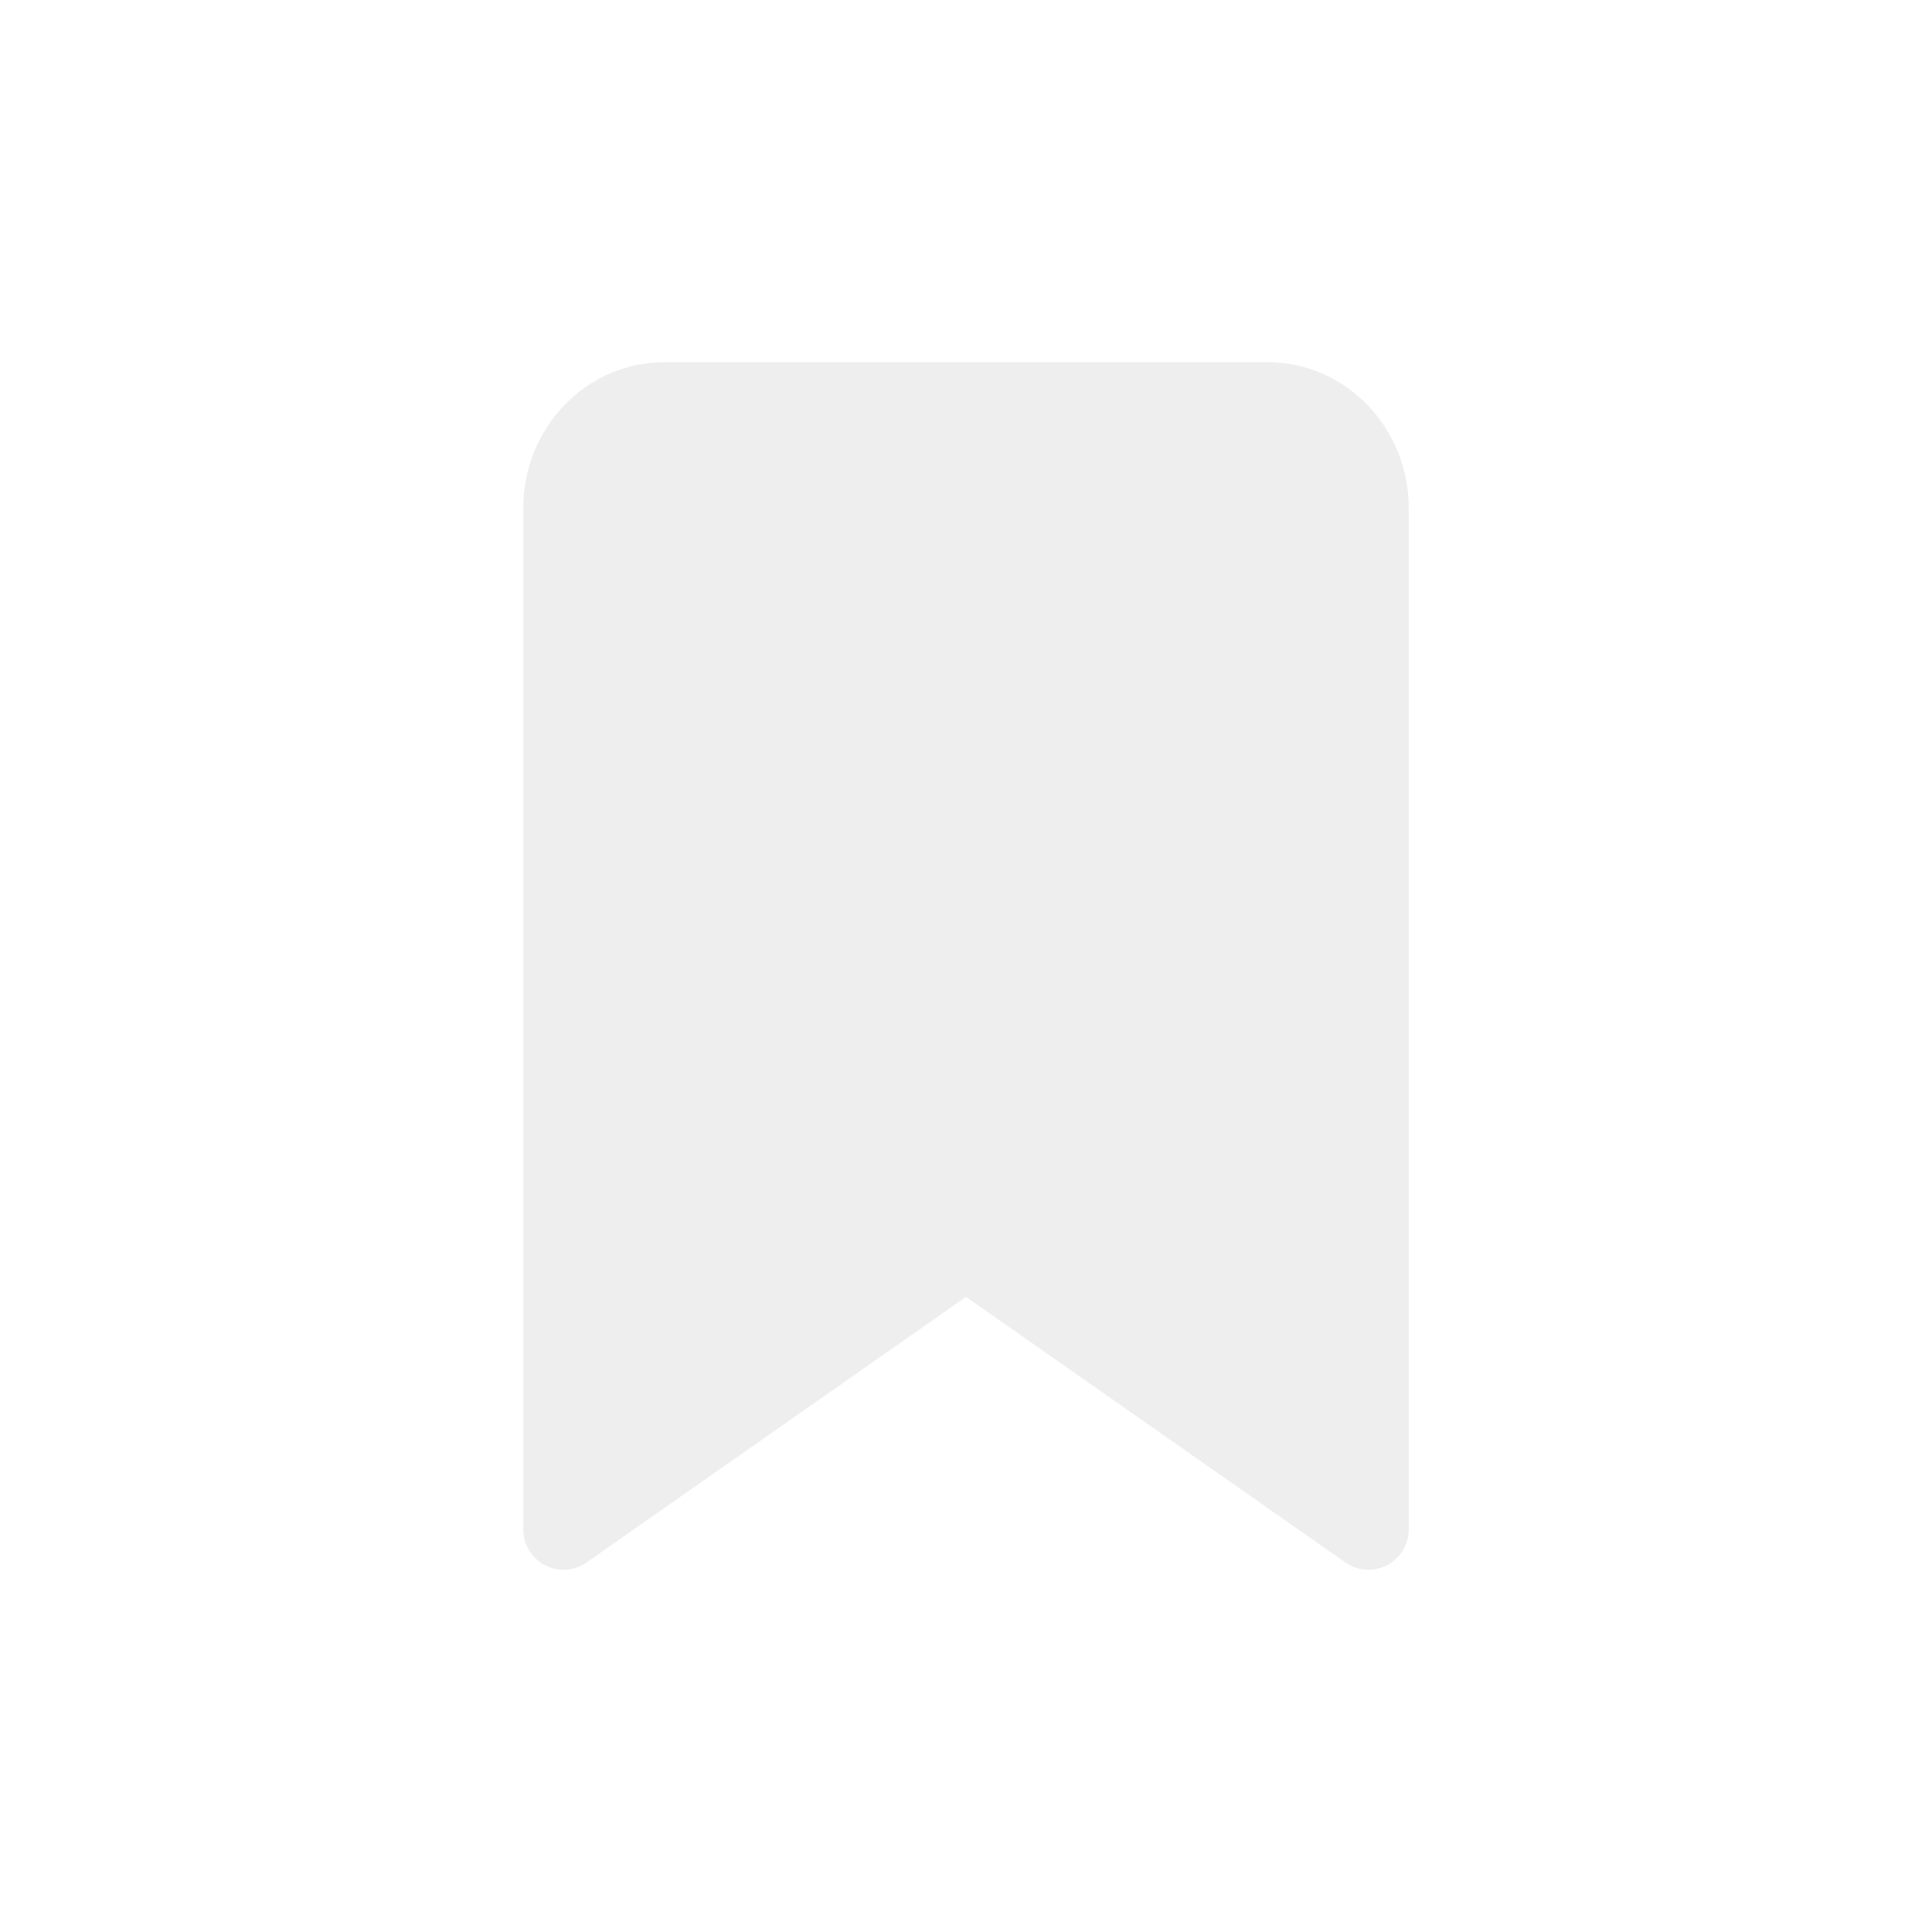
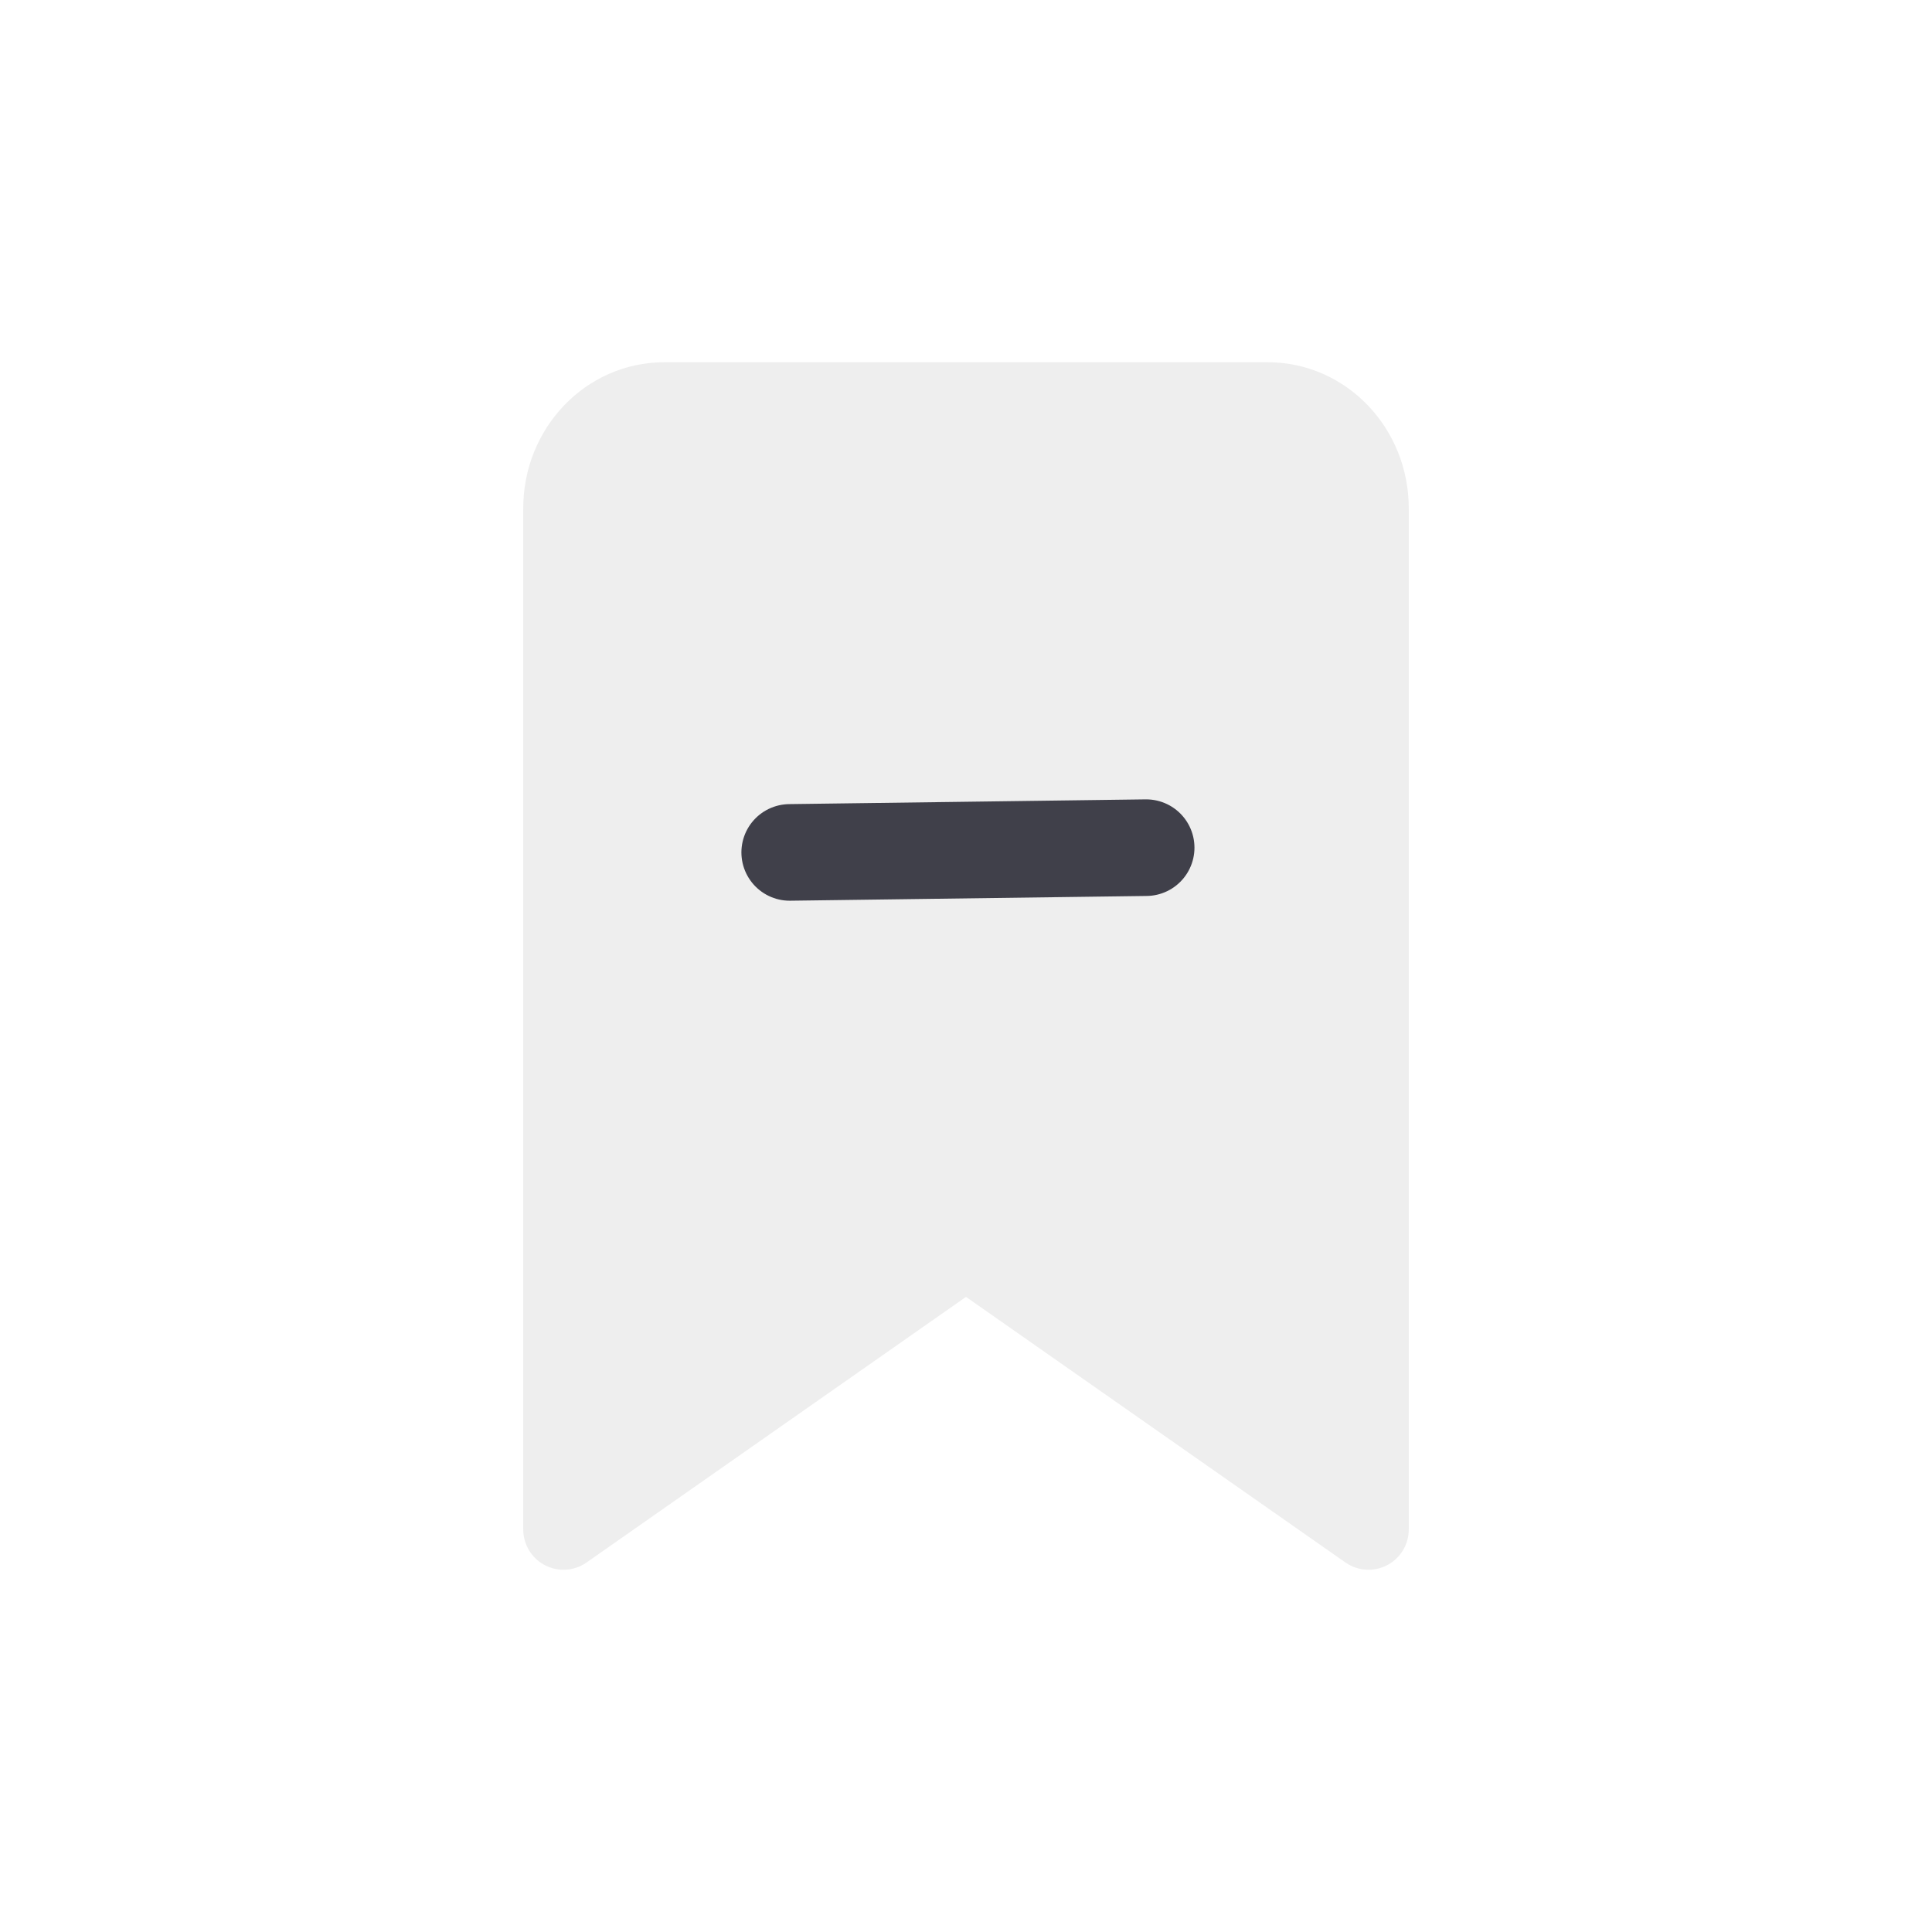
<svg xmlns="http://www.w3.org/2000/svg" width="800px" height="800px" viewBox="0 0 24 24" fill="none" version="1.1" id="svg1">
-   <defs id="defs1" />
-   <path d="M15.75 5H8.25C7.56 5 7 5.588 7 6.312V19L12 15.5L17 19V6.312C17 5.588 16.44 5 15.75 5Z" stroke="#464455" stroke-linecap="round" stroke-linejoin="round" id="path1" style="stroke:#eeeeee;stroke-opacity:1;fill:#eeeeee;fill-opacity:1" />
+   <defs id="defs1">
+     <linearGradient id="swatch2">
+       <stop style="stop-color:#000000;stop-opacity:1;" offset="0" id="stop2" />
+     </linearGradient>
+   </defs>
+   <path d="M 15.75,5 H 8.25 C 7.56,5 7,5.588 7,6.312 V 19 l 5,-3.5 5,3.5 V 6.312 C 17,5.588 16.44,5 15.75,5 Z" stroke="#464455" stroke-linecap="round" stroke-linejoin="round" id="path1" style="display:inline;fill:#eeeeee;fill-opacity:1;stroke:#eeeeee;stroke-opacity:1" />
+   <path style="fill:#40404a;fill-rule:evenodd;stroke:#40404a;stroke-width:1.2;stroke-linecap:round;stroke-linejoin:bevel;paint-order:stroke fill markers;fill-opacity:1;stroke-opacity:1" d="M 9.81,10.589 14.238,10.53" id="path2" />
</svg>
